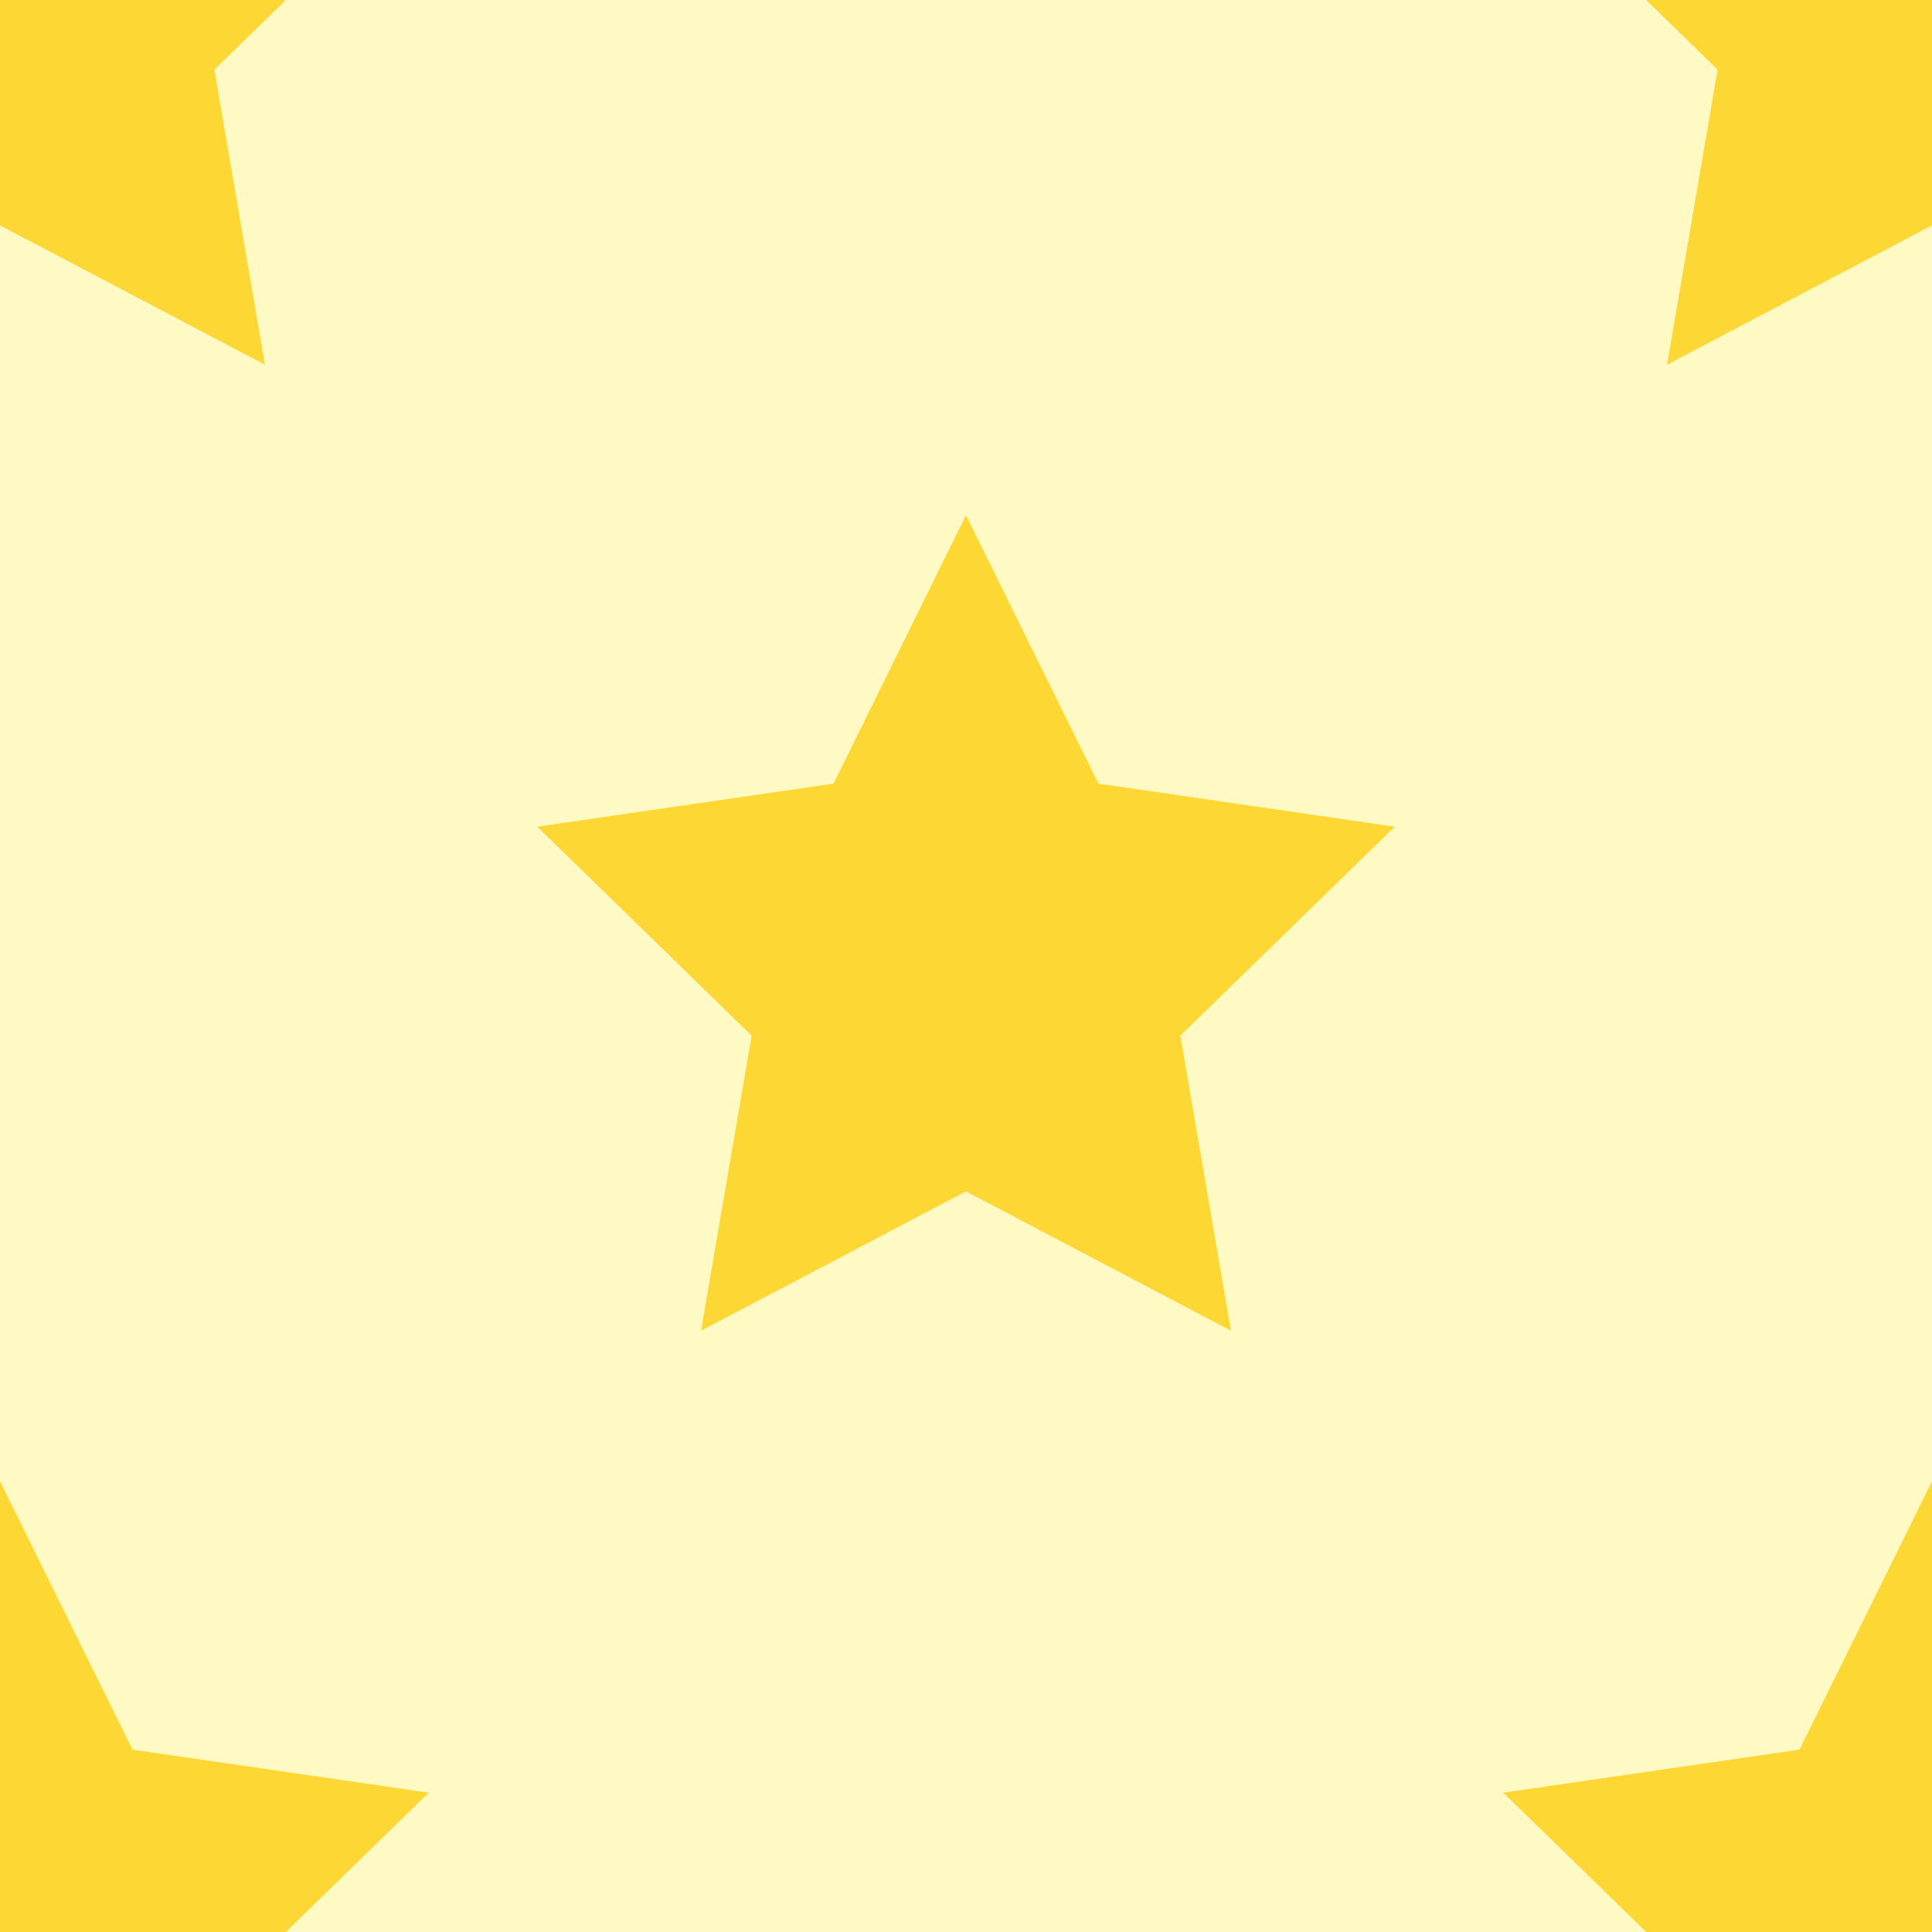
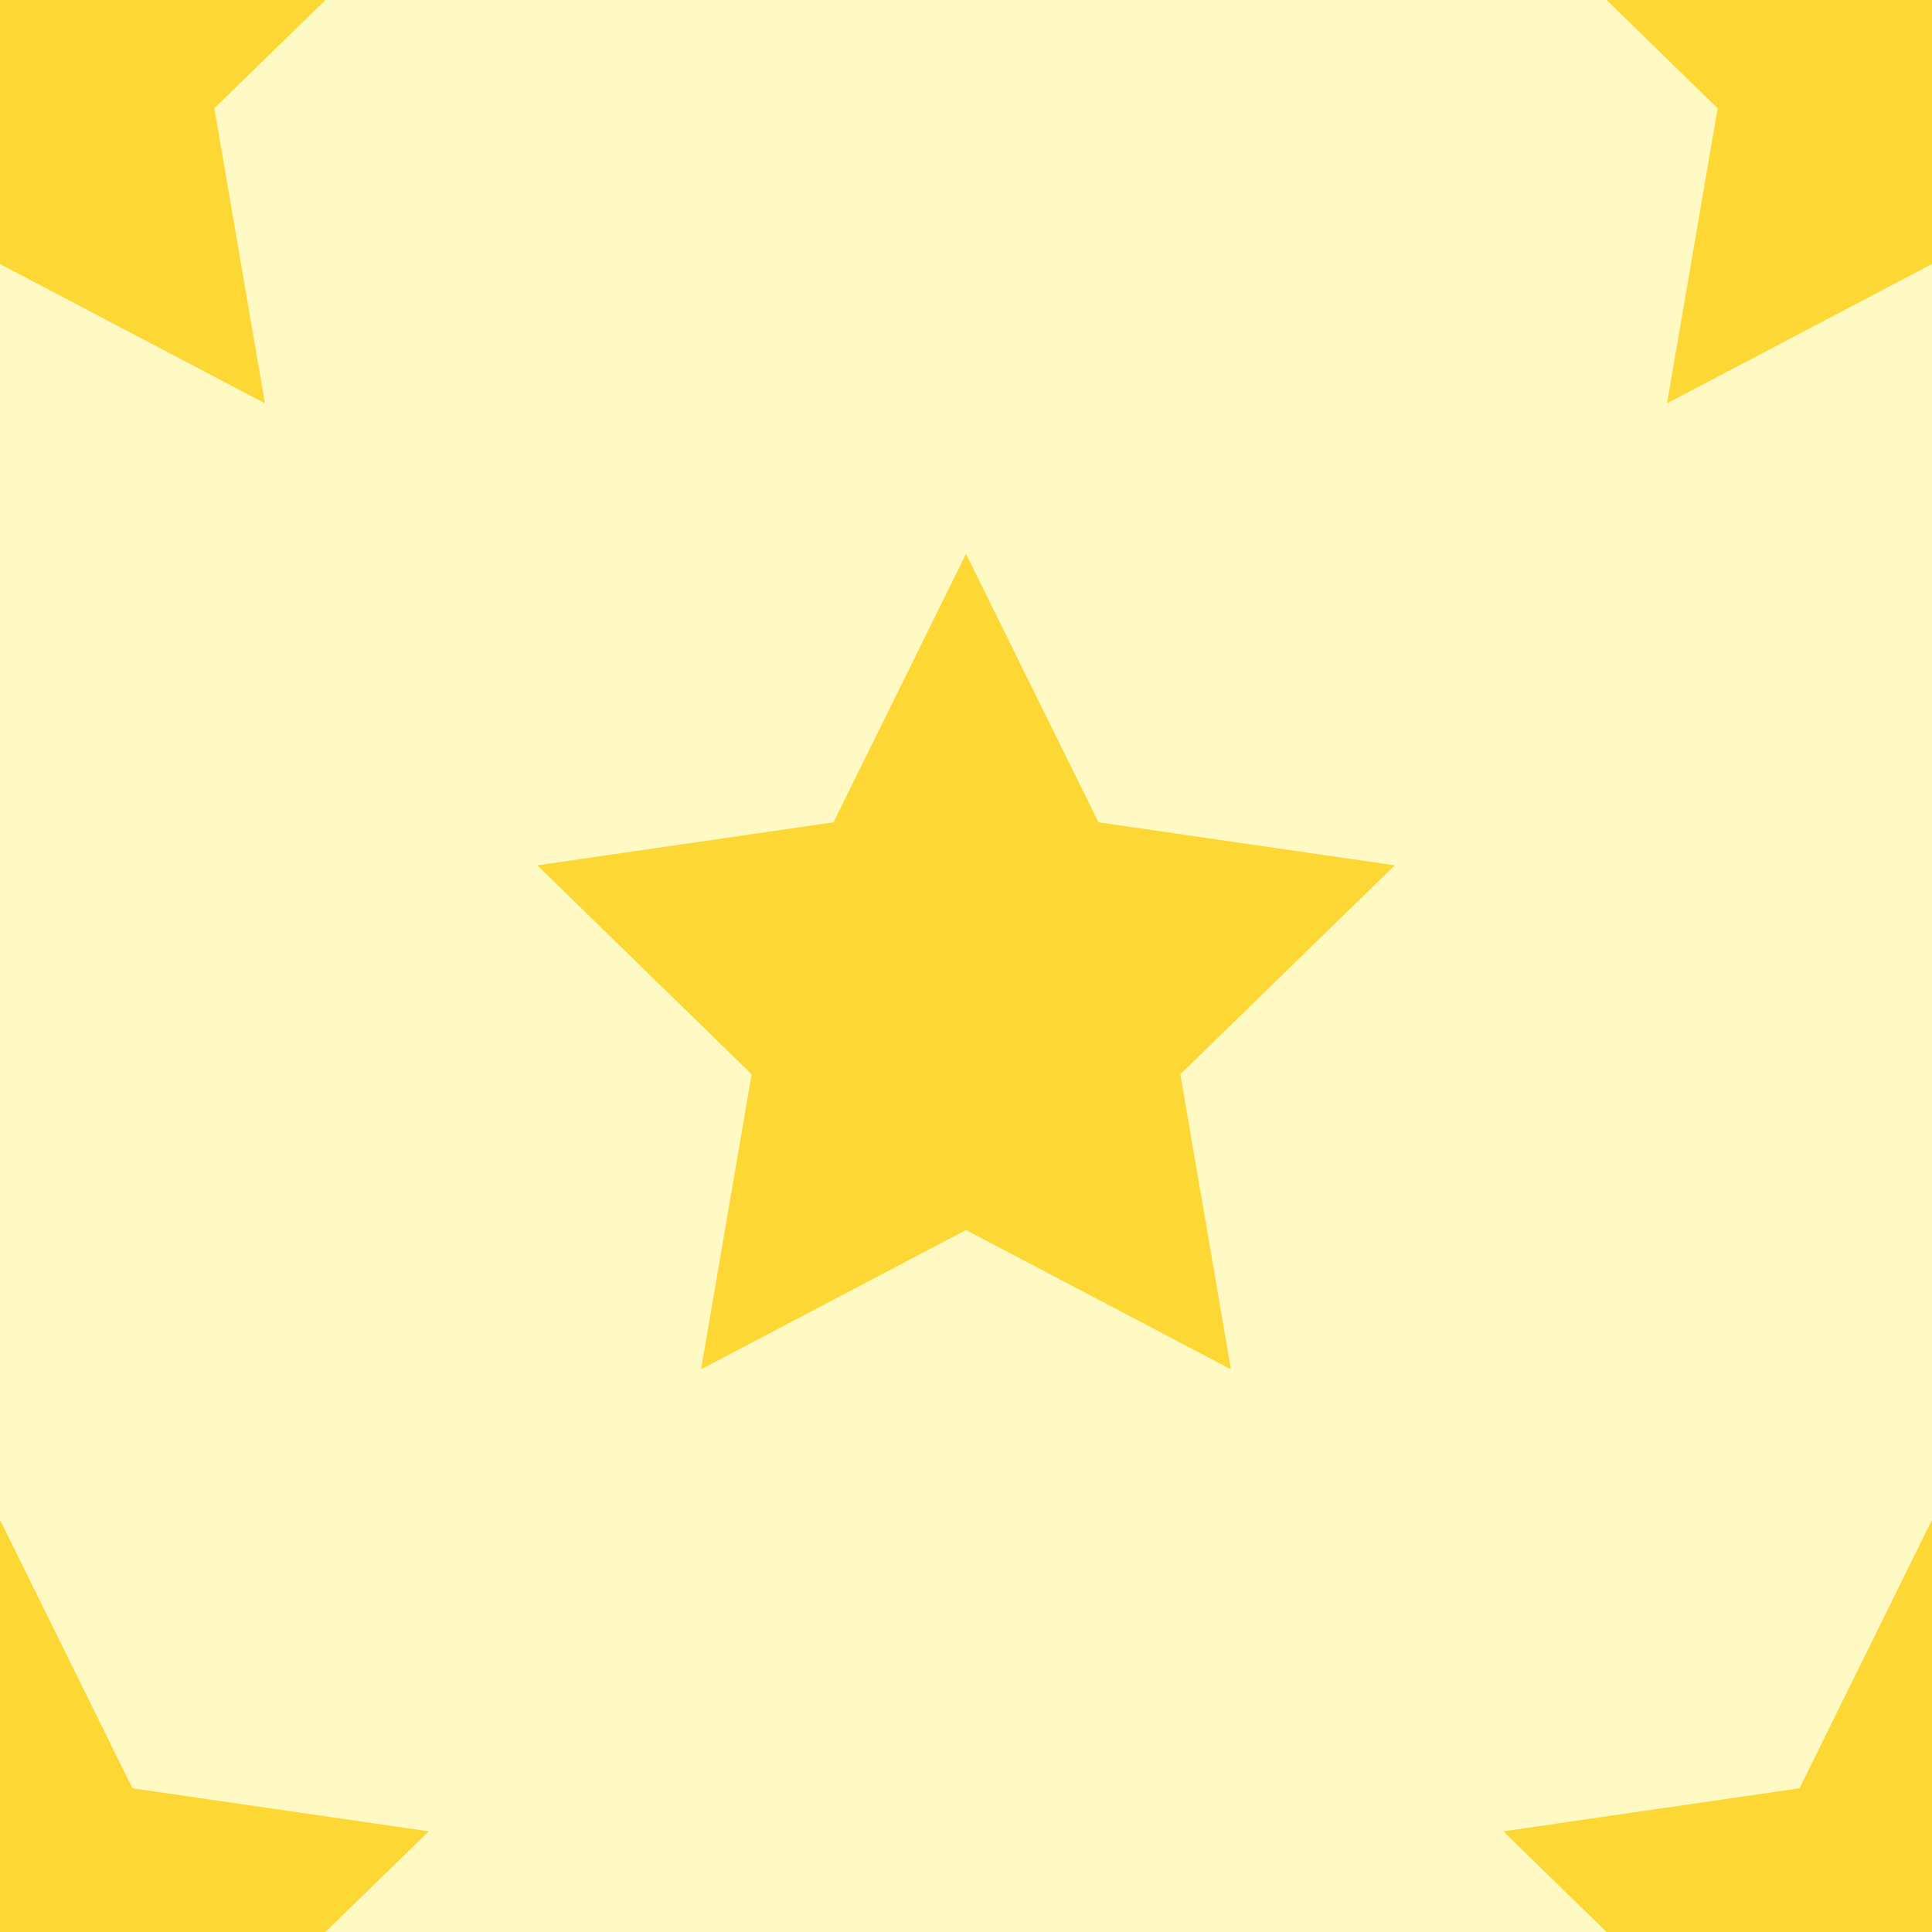
<svg xmlns="http://www.w3.org/2000/svg" width="150px" height="150px" viewBox="0 0 150 150" version="1.1">
  <g id="star.url" stroke="none" stroke-width="1" fill="none" fill-rule="evenodd">
    <rect fill="#FFF9C4" x="0" y="0" width="150" height="150" />
-     <polygon id="Star" fill="#FDD835" fill-rule="nonzero" points="75 92.5 54.428 103.316 58.357 80.408 41.713 64.184 64.714 60.842 75 40 85.286 60.842 108.287 64.184 91.643 80.408 95.572 103.316" />
-     <polygon id="Star" fill="#FDD835" fill-rule="nonzero" points="150 167.5 129.428 178.316 133.357 155.408 116.713 139.184 139.714 135.842 150 115 160.286 135.842 183.287 139.184 166.643 155.408 170.572 178.316" />
-     <polygon id="Star" fill="#FDD835" fill-rule="nonzero" points="0 167.5 -20.572 178.316 -16.643 155.408 -33.287 139.184 -10.286 135.842 -7.10542736e-15 115 10.286 135.842 33.287 139.184 16.643 155.408 20.572 178.316" />
-     <polygon id="Star" fill="#FDD835" fill-rule="nonzero" points="0 17.5 -20.572 28.316 -16.643 5.408 -33.287 -10.816 -10.286 -14.158 -7.10542736e-15 -35 10.286 -14.158 33.287 -10.816 16.643 5.408 20.572 28.316" />
-     <polygon id="Star" fill="#FDD835" fill-rule="nonzero" points="150 17.5 129.428 28.316 133.357 5.408 116.713 -10.816 139.714 -14.158 150 -35 160.286 -14.158 183.287 -10.816 166.643 5.408 170.572 28.316" />
+     <polygon id="Star" fill="#FDD835" fill-rule="nonzero" points="75 95.5 54.428 106.316 58.357 83.408 41.713 67.184 64.714 63.842 75 43 85.286 63.842 108.287 67.184 91.643 83.408 95.572 106.316" />
+     <polygon id="Star" fill="#FDD835" fill-rule="nonzero" points="150 170.5 129.428 181.316 133.357 158.408 116.713 142.184 139.714 138.842 150 118 160.286 138.842 183.287 142.184 166.643 158.408 170.572 181.316" />
+     <polygon id="Star" fill="#FDD835" fill-rule="nonzero" points="0 170.5 -20.572 181.316 -16.643 158.408 -33.287 142.184 -10.286 138.842 -7.10542736e-15 118 10.286 138.842 33.287 142.184 16.643 158.408 20.572 181.316" />
+     <polygon id="Star" fill="#FDD835" fill-rule="nonzero" points="0 20.5 -20.572 31.316 -16.643 8.408 -33.287 -7.816 -10.286 -11.158 -7.10542736e-15 -32 10.286 -11.158 33.287 -7.816 16.643 8.408 20.572 31.316" />
+     <polygon id="Star" fill="#FDD835" fill-rule="nonzero" points="150 20.5 129.428 31.316 133.357 8.408 116.713 -7.816 139.714 -11.158 150 -32 160.286 -11.158 183.287 -7.816 166.643 8.408 170.572 31.316" />
  </g>
</svg>
